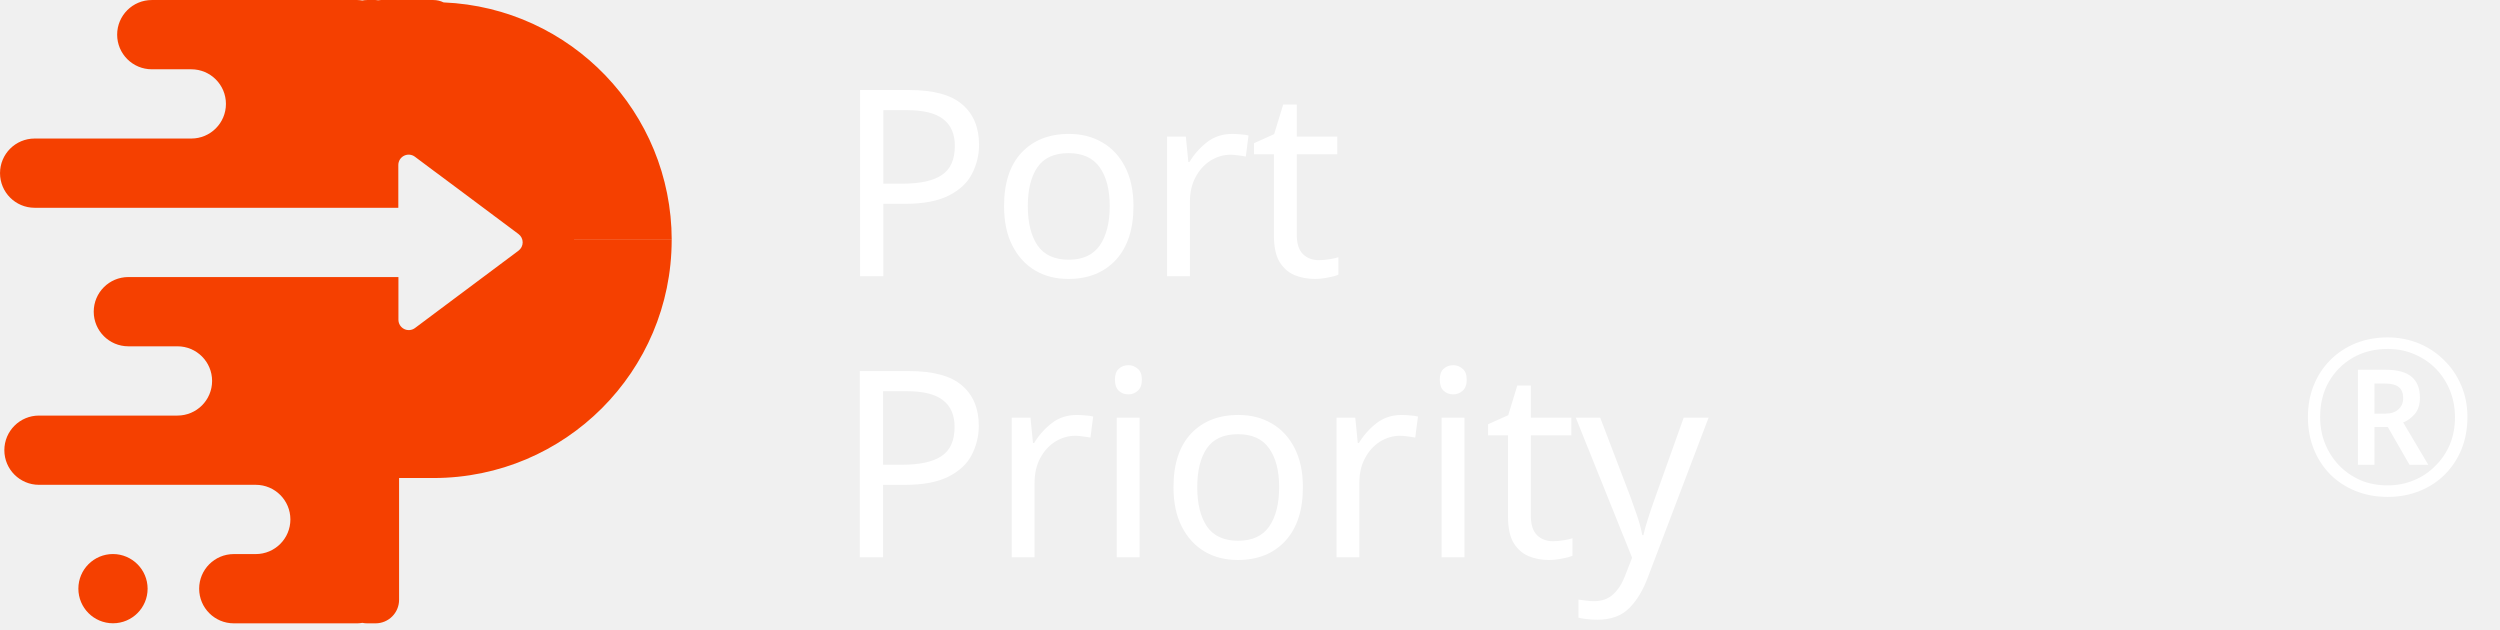
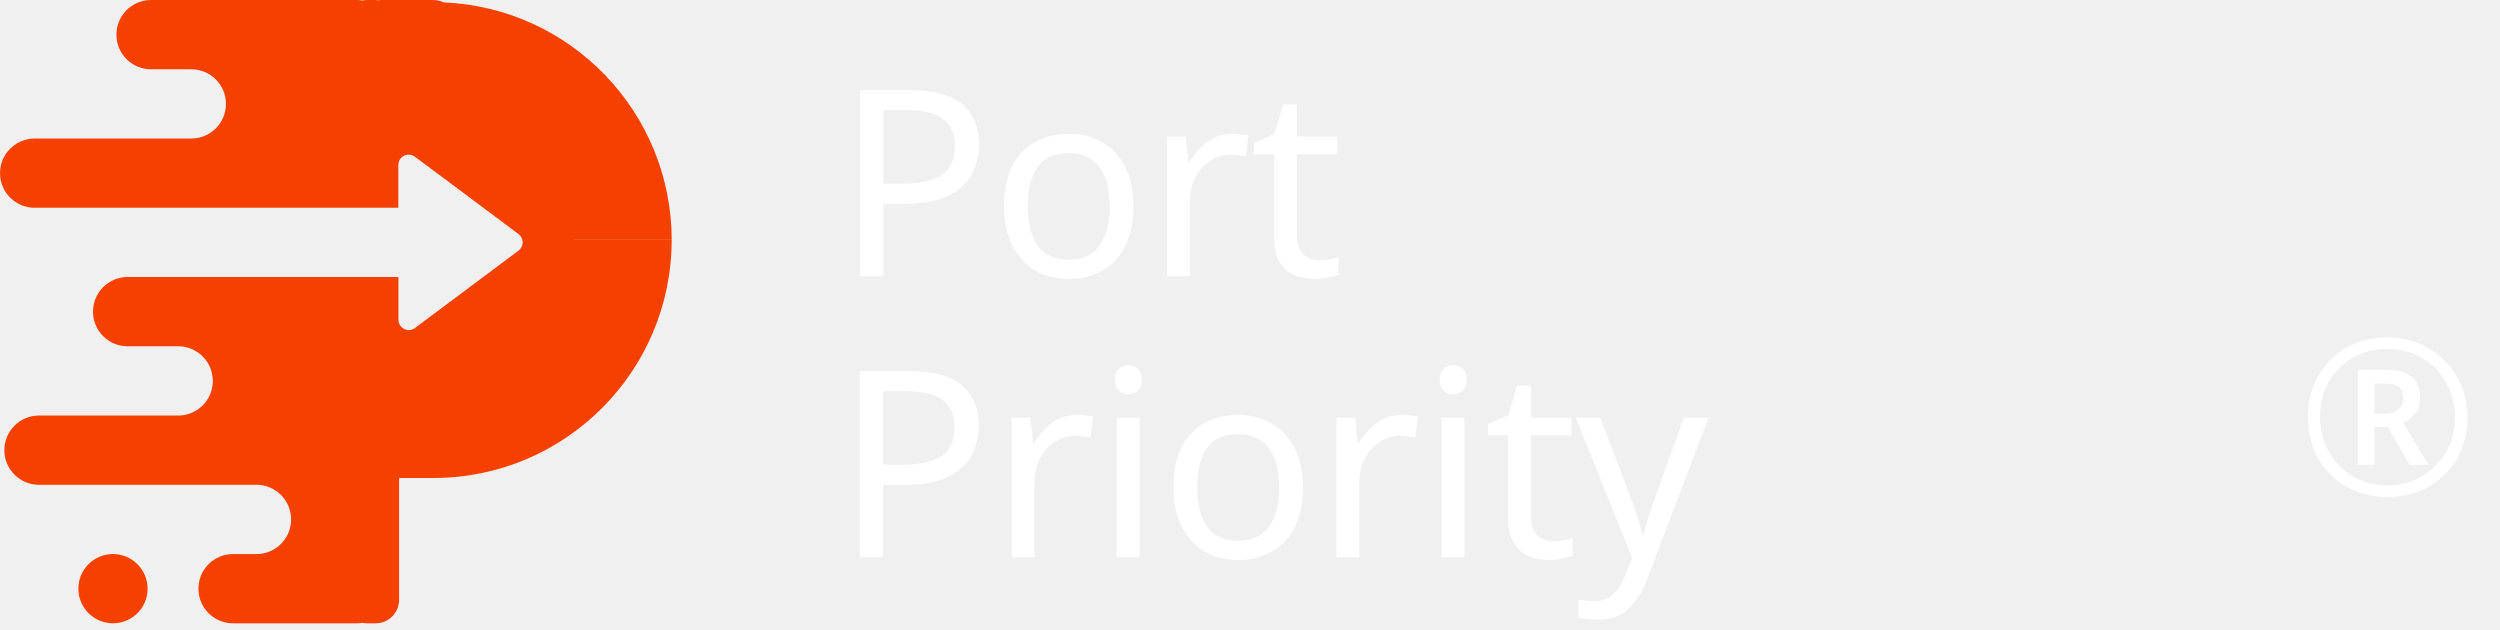
- <svg xmlns="http://www.w3.org/2000/svg" width="172.648" height="43.485" viewBox="0 0 172.648 43.485">
-   <g transform="translate(-446.667 -314.232)">
-     <g transform="translate(504.293 312.308)">
-       <g transform="translate(0)">
-         <text transform="translate(0.018 21)" fill="#fff" font-size="18" font-family="SegoeUI, Segoe UI" letter-spacing="-0.01em">
-           <tspan x="0" y="0">Port</tspan>
-         </text>
-         <text transform="translate(0 40.409)" fill="#fff" font-size="18" font-family="SegoeUI, Segoe UI" letter-spacing="-0.01em">
-           <tspan x="0" y="0">Priority</tspan>
-         </text>
-       </g>
-       <text transform="translate(101.023 36.084)" fill="#fff" font-size="15" font-family="SegoeUI, Segoe UI" letter-spacing="-0.01em">
-         <tspan x="0" y="0">®</tspan>
-       </text>
-     </g>
-     <g transform="translate(446.667 314.232)">
-       <path d="M465.086,431.314a2.391,2.391,0,1,0,2.391,2.391A2.4,2.4,0,0,0,465.086,431.314Z" transform="translate(-457.283 -393.053)" fill="#f54000" />
-       <path d="M486.311,334.571h6.744a16.442,16.442,0,0,0-15.757-16.4,1.592,1.592,0,0,0-.7-.164h-3.627a1.573,1.573,0,0,0-.183.019,1.557,1.557,0,0,0-.183-.019h-.59a1.614,1.614,0,0,0-.328.034,2.361,2.361,0,0,0-.334-.034H457.149a2.391,2.391,0,0,0,0,4.783h2.73a2.391,2.391,0,1,1,0,4.782h-10.82a2.391,2.391,0,1,0,0,4.782h1.208c.016,0,.031,0,.047,0h23.861V329.4a.715.715,0,0,1,1.143-.573l1.3.972.3.221,1.3.969.008.005.486.363,3.764,2.813a.715.715,0,0,1,0,1.145l-3.764,2.813-.514.383h0l-.749.56-.824.616-1.3.972a.715.715,0,0,1-1.143-.573v-2.948h-1.2l-.015,0h-.338l-.015,0h-.59l-.014,0h-.633l-.014,0H455.531a2.391,2.391,0,0,0,0,4.783h3.392a2.391,2.391,0,1,1,0,4.783h-9.565a2.391,2.391,0,0,0,0,4.782H464.33a2.391,2.391,0,1,1,0,4.783h-1.518a2.391,2.391,0,0,0,0,4.783h8.545a2.313,2.313,0,0,0,.334-.034,1.591,1.591,0,0,0,.328.034h.59a1.623,1.623,0,0,0,1.618-1.618v-8.417H476.6l.017,0v0a16.454,16.454,0,0,0,16.436-16.436h-6.744Z" transform="translate(-446.667 -318.005)" fill="#f54000" />
-       <rect width="7.192" height="0.728" rx="0.364" transform="translate(19.598 21.158)" fill="#f54000" />
-     </g>
+ <svg xmlns="http://www.w3.org/2000/svg" width="172.648" height="43.485">
+   <style>.B{font-family:SegoeUI, Segoe UI}</style>
+   <text fill="#fff" font-size="18" letter-spacing="-0.01em" class="B">
+     <tspan x="57.644" y="19.076">Port</tspan>
+     <tspan x="57.626" y="38.485">Priority</tspan>
+   </text>
+   <text fill="#fff" font-size="15" letter-spacing="-0.01em" class="B">
+     <tspan x="158.649" y="34.16">®</tspan>
+   </text>
+   <g fill="#f54000">
+     <path d="M7.803 38.261a2.391 2.391 0 1 0 0 4.782 2.39 2.39 0 0 0 2.391-2.391 2.4 2.4 0 0 0-2.391-2.391zm31.841-21.695h6.744C46.373 7.763 39.427.533 30.631.166a1.59 1.59 0 0 0-.7-.164h-3.627a1.62 1.62 0 0 0-.183.019 1.62 1.62 0 0 0-.183-.019h-.59c-.11 0-.22.011-.328.034a2.36 2.36 0 0 0-.334-.034H10.482a2.392 2.392 0 1 0 0 4.783h2.73a2.39 2.39 0 1 1 0 4.782H2.392a2.39 2.39 0 0 0-2.071 1.195 2.39 2.39 0 0 0 0 2.391 2.39 2.39 0 0 0 2.071 1.195H3.6h.047 23.861v-2.954c0-.271.153-.518.395-.639s.532-.096.748.066l1.3.972.3.221 1.3.969.008.005.486.363 3.764 2.813c.18.135.287.347.287.572a.71.71 0 0 1-.287.572l-3.764 2.813-.514.383h0l-.749.56-.824.616-1.3.972c-.217.162-.506.188-.748.066s-.395-.369-.395-.639v-2.948h-1.2-.015-.338-.015-.59-.014-.633-.014H8.864a2.392 2.392 0 1 0 0 4.783h3.392a2.392 2.392 0 1 1 0 4.783H2.691a2.391 2.391 0 1 0 0 4.782h14.972a2.392 2.392 0 1 1 0 4.783h-1.518a2.392 2.392 0 1 0 0 4.783h8.545c.112-.003.224-.015.334-.034a1.59 1.59 0 0 0 .328.034h.59c.892-.003 1.615-.726 1.618-1.618V33.01h2.373.017 0c9.073-.01 16.426-7.363 16.436-16.436h-6.744z" />
+     <rect width="7.192" height=".728" rx=".364" x="19.598" y="21.158" />
  </g>
</svg>
